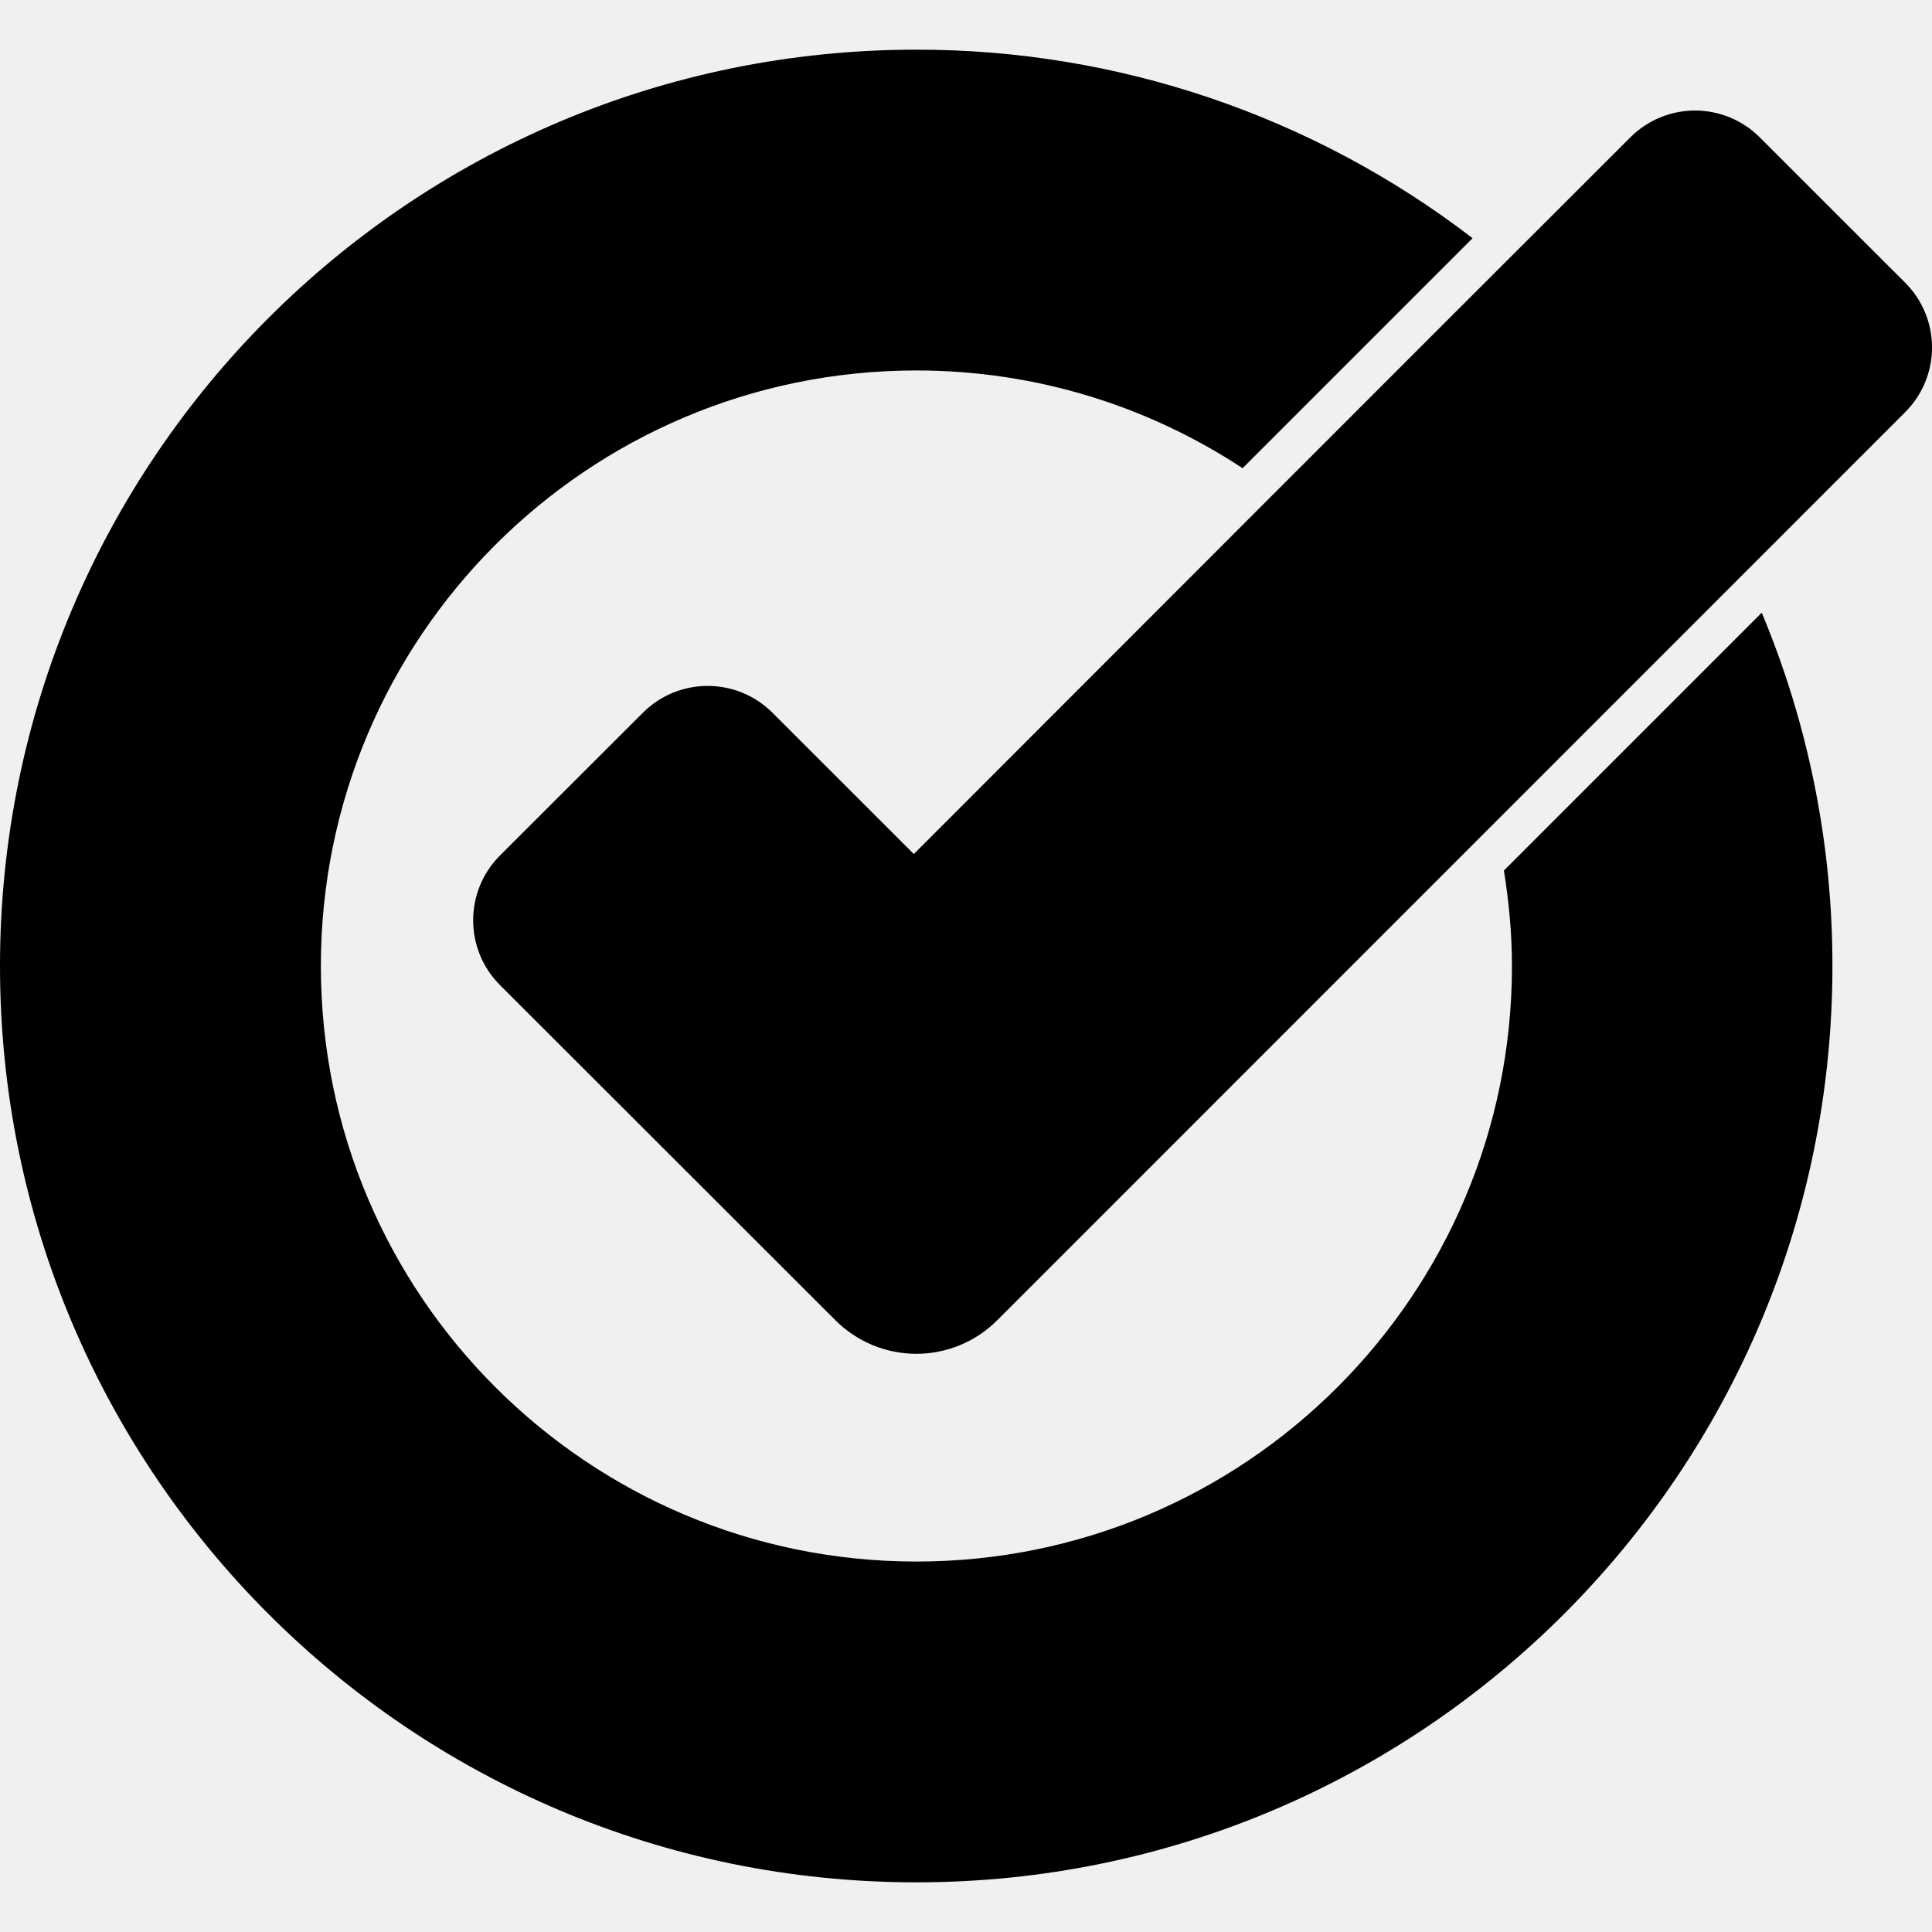
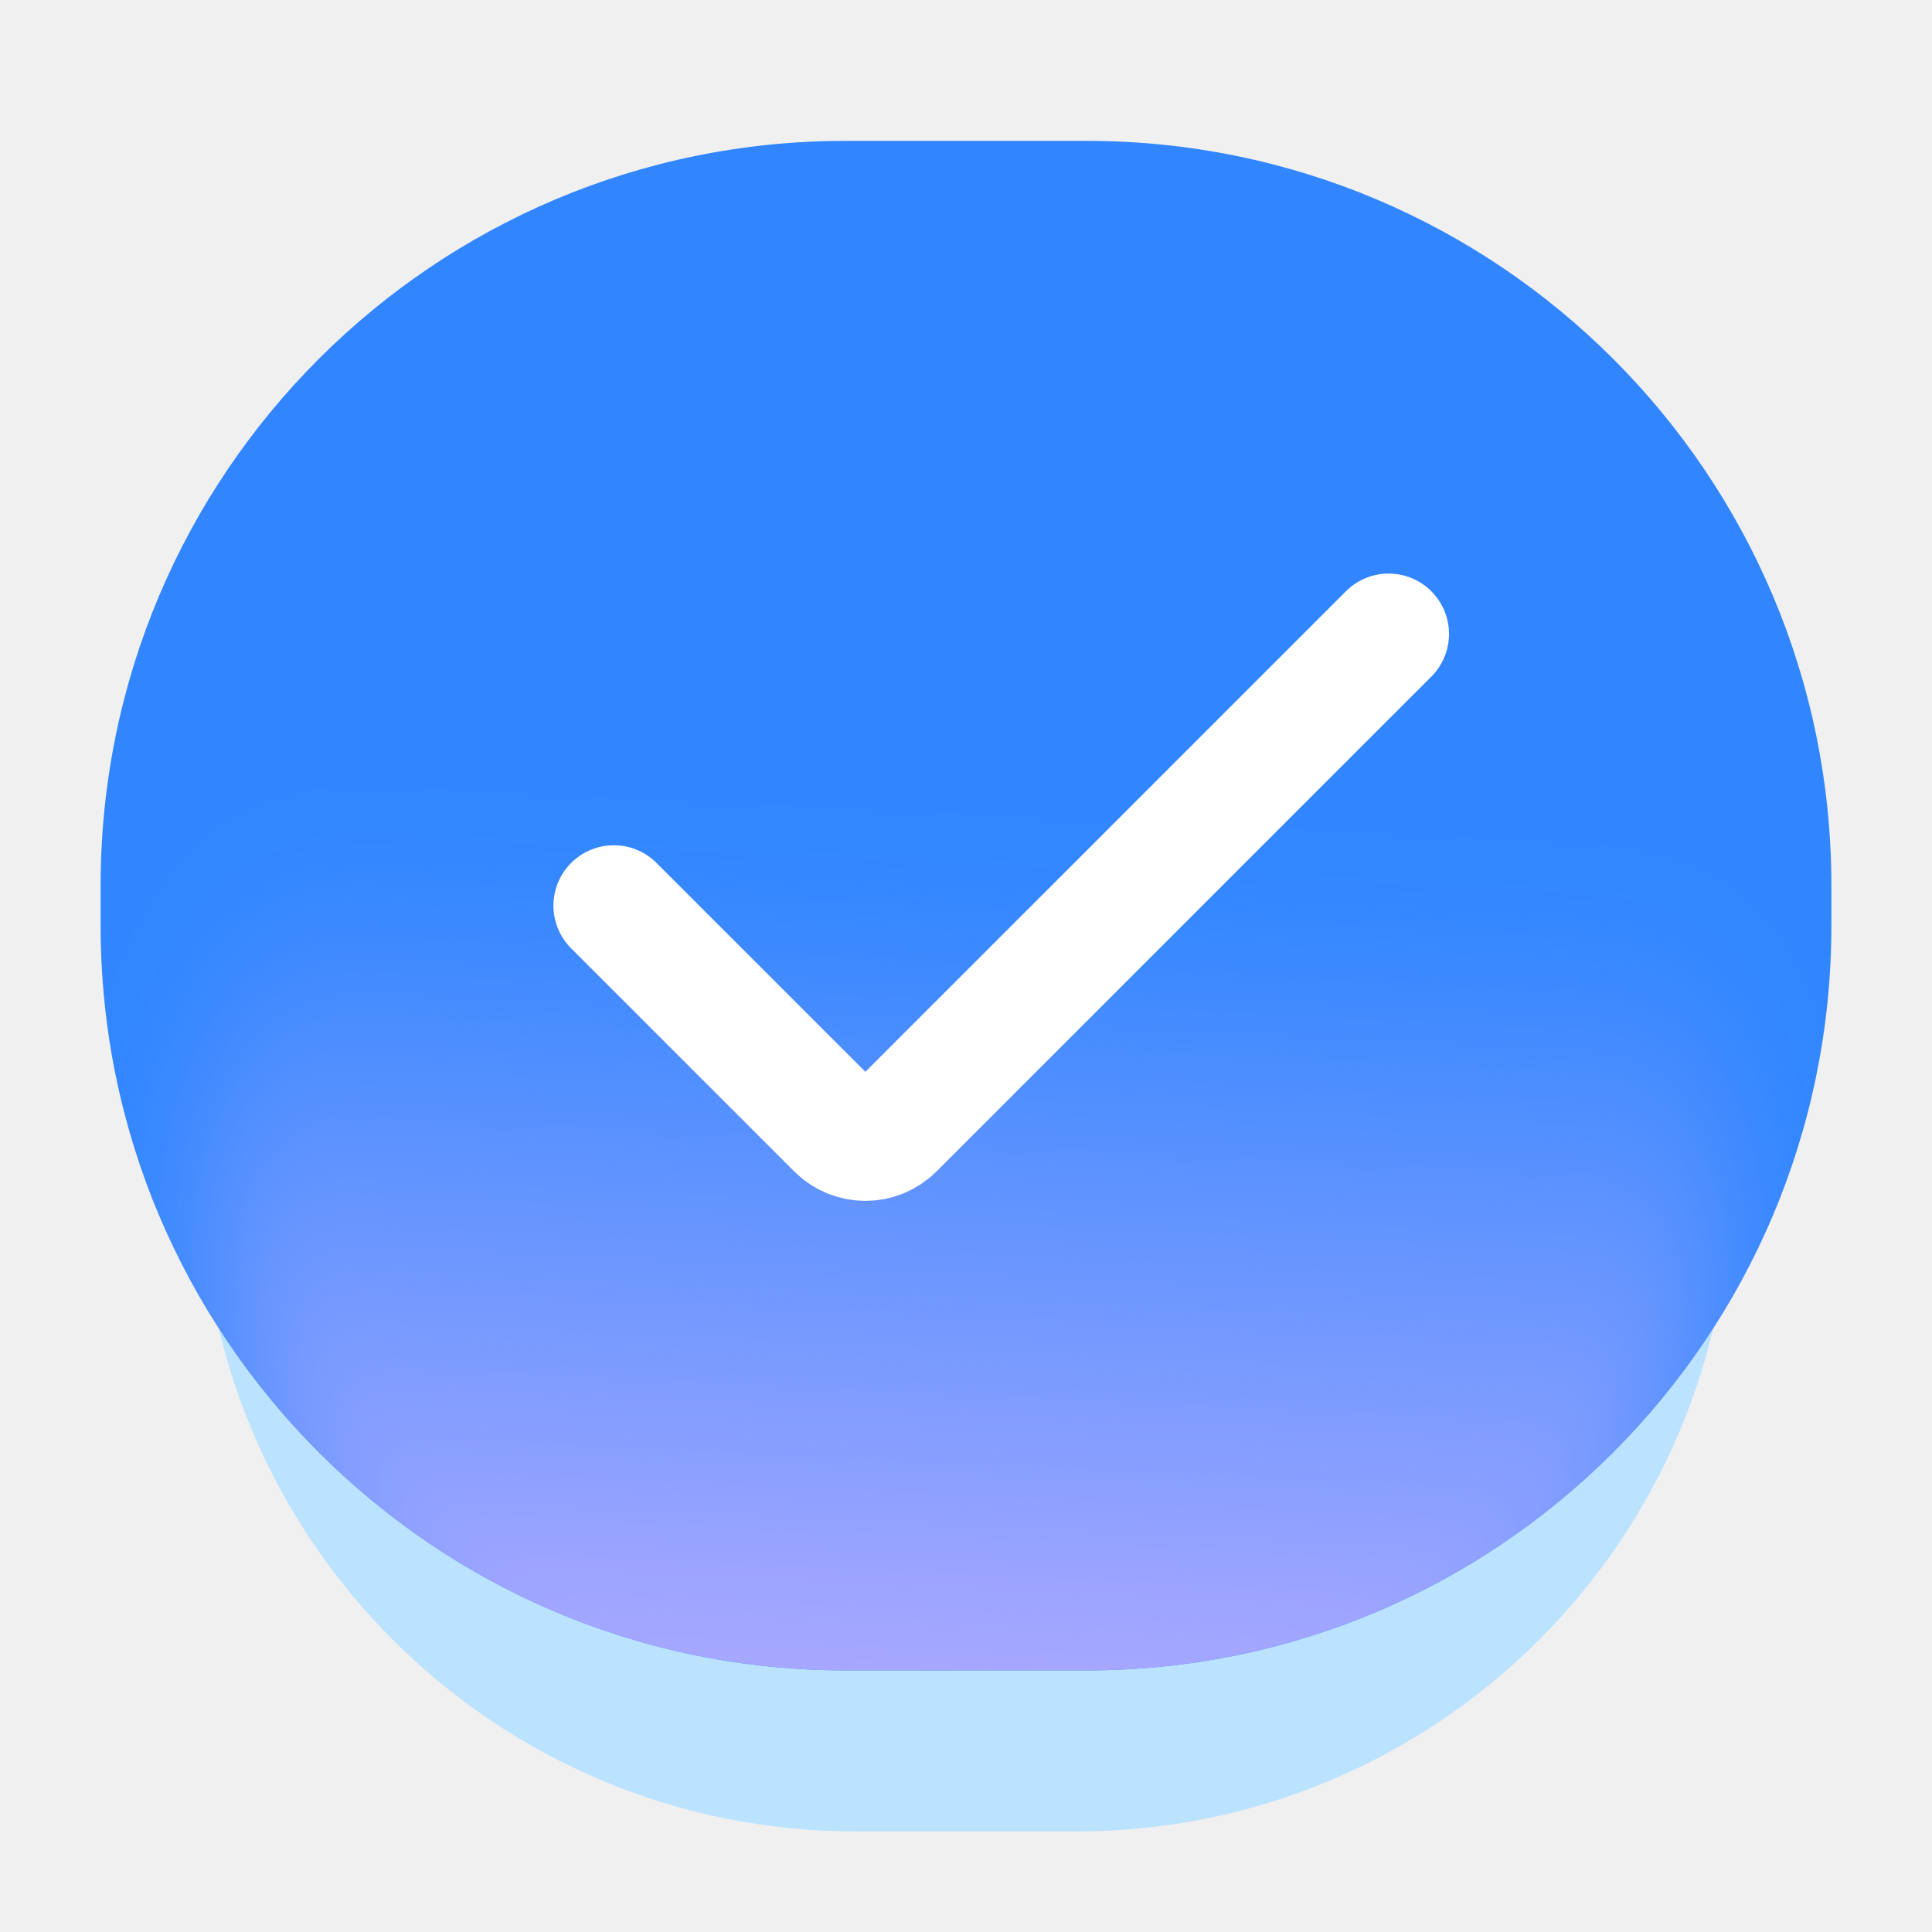
- <svg xmlns="http://www.w3.org/2000/svg" role="img" viewBox="0 0 24 24">
-   <path d="M11.383.617C5.097.617 0 5.714 0 12c0 6.286 5.097 11.383 11.383 11.383 6.286 0 11.38-5.097 11.38-11.383a11.34 11.34 0 0 0-.878-4.389l-3.203 3.203c.062.387.1.782.1 1.186a7.398 7.398 0 1 1-7.4-7.398c1.499 0 2.889.448 4.054 1.214l2.857-2.857a11.325 11.325 0 0 0-6.91-2.342zm9.674.756c-.292 0-.583.112-.805.334-2.97 2.965-5.934 5.934-8.9 8.902L9.596 8.854a1.139 1.139 0 0 0-1.61 0l-1.775 1.773a1.139 1.139 0 0 0 0 1.61l4.166 4.163a1.421 1.421 0 0 0 2.012 0L23.666 5.121a1.136 1.136 0 0 0 0-1.61l-1.805-1.804a1.136 1.136 0 0 0-.804-.334z" />
+ <svg xmlns="http://www.w3.org/2000/svg" width="128" height="128" fill="none" viewBox="0 0 192 192">
+   <g clip-path="url(#a)">
+     <rect width="152" height="130" x="20" y="52" fill="#bbe2ff" rx="65" />
+     <rect width="172" height="152" x="10" y="14" fill="#3186ff" rx="74" />
+     <mask id="d" width="172" height="152" x="10" y="14" maskUnits="userSpaceOnUse" style="mask-type:alpha">
+       <rect width="172" height="152" x="10" y="14" fill="#3c90ff" rx="74" />
+     </mask>
+     <g filter="url(#b)" mask="url(#d)">
+       <rect width="152" height="130" x="20" y="52" fill="url(#e)" rx="65" />
+     </g>
+     <g clip-path="url(#f)">
+       <path stroke="#fff" stroke-linecap="round" stroke-linejoin="round" stroke-width="12" d="m61 90 22.172 22.172a4 4 0 0 0 5.656 0L138 63" />
+     </g>
+   </g>
+   <defs>
+     <clipPath id="a">
+       <path fill="#fff" d="M0 0h192v192H0z" />
+     </clipPath>
+     <clipPath id="f">
+       <path fill="#fff" d="M44 38h104v104H44z" />
+     </clipPath>
+     <linearGradient id="e" x1="96" x2="100.64" y1="166.9" y2="67.25" gradientUnits="userSpaceOnUse">
+       <stop offset=".01" stop-color="#a9a8ff" />
+       <stop offset=".79" stop-color="#a9a8ff" stop-opacity="0" />
+     </linearGradient>
+     <filter id="b" width="176" height="154" x="8" y="40" color-interpolation-filters="sRGB" filterUnits="userSpaceOnUse">
+       <feFlood flood-opacity="0" result="BackgroundImageFix" />
+       <feBlend in="SourceGraphic" in2="BackgroundImageFix" result="shape" />
+       <feGaussianBlur result="effect1_foregroundBlur_37601_9976" stdDeviation="6" />
+     </filter>
+   </defs>
</svg>
